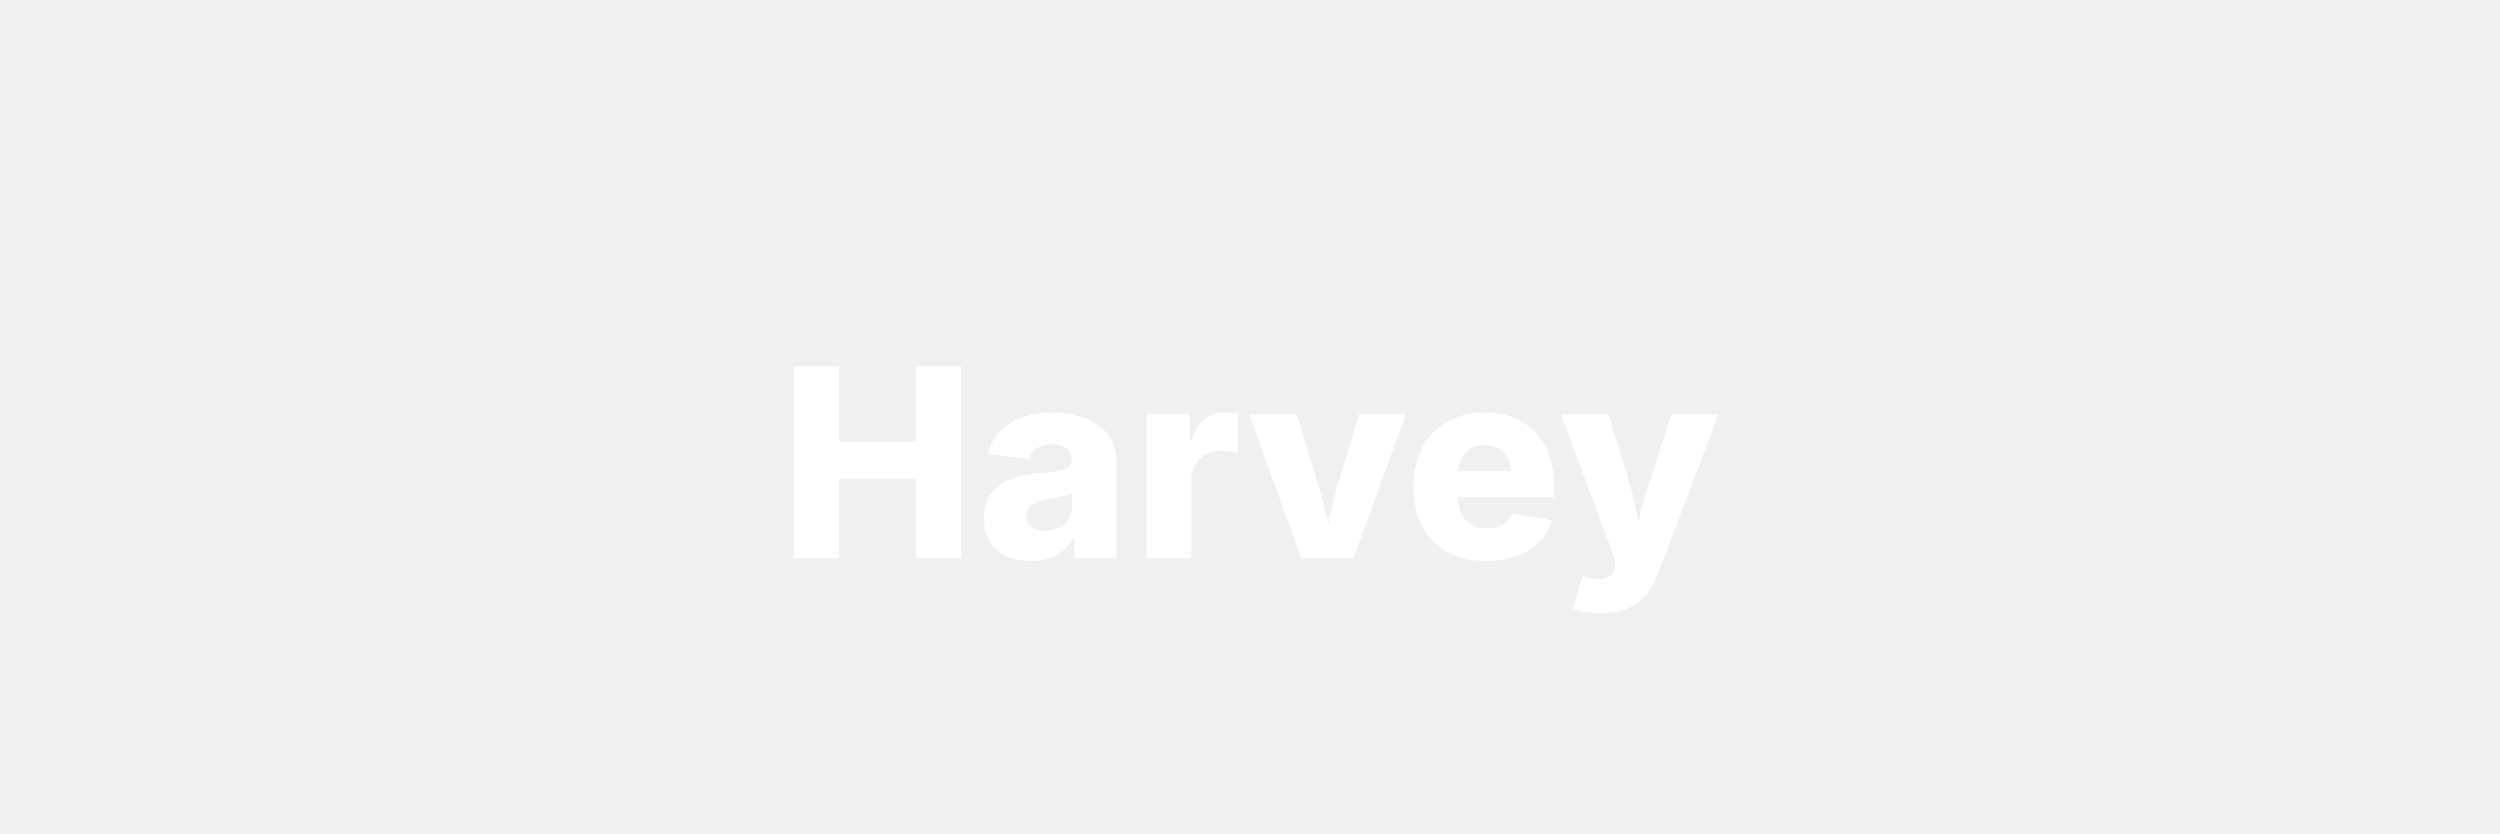
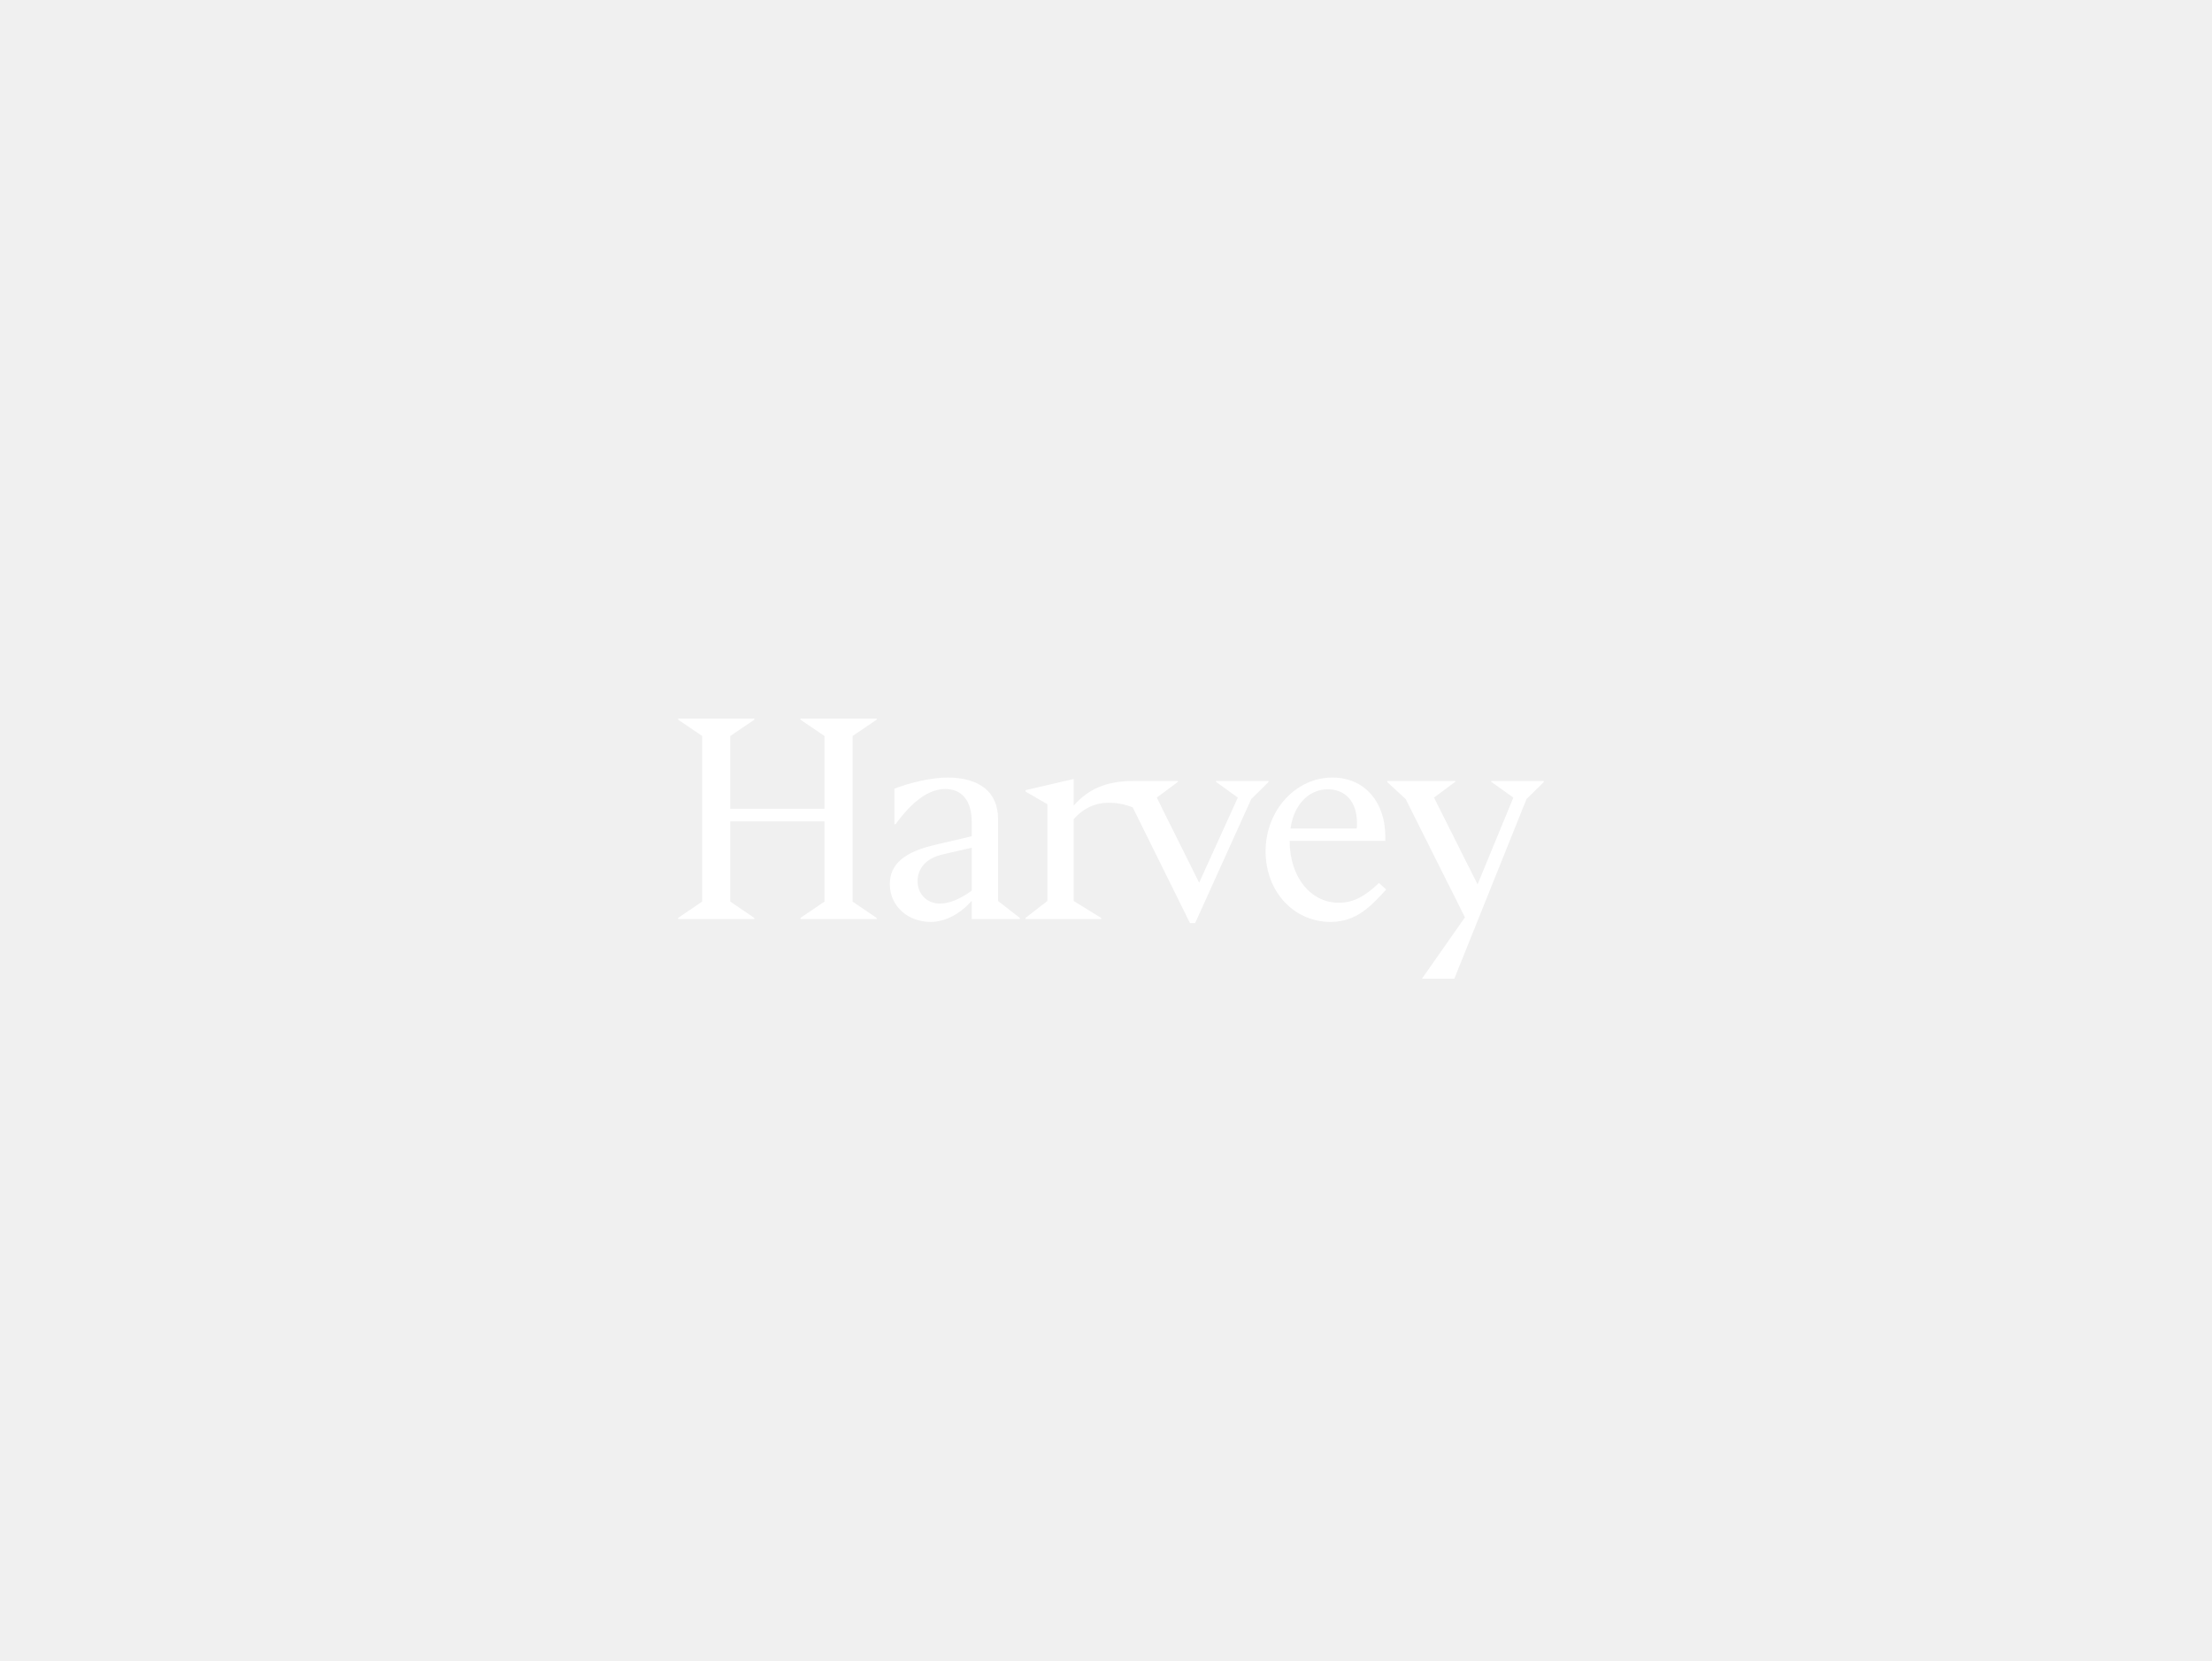
- <svg xmlns="http://www.w3.org/2000/svg" role="img" aria-label="Harvey logo" viewBox="0 0 360 120">
-   <rect width="360" height="120" rx="24" fill="none" />
-   <text x="180" y="66" dominant-baseline="middle" text-anchor="middle" fill="#FFFFFF" font-family="Inter, Arial, sans-serif" font-weight="800" font-size="38" letter-spacing="0">Harvey</text>
+ <svg xmlns="http://www.w3.org/2000/svg" role="img" aria-label="Harvey logo" fill="none" viewBox="0 0 674 506" height="506" width="674">
+   <path fill="#ffffff" d="M251.229 274.676V250.24H222.516V274.676L229.847 279.651V280H206.632V279.651L213.963 274.676V224.233L206.632 219.258V218.909H229.847V219.258L222.516 224.233V246.4H251.229V224.233L243.898 219.258V218.909H267.112V219.258L259.781 224.233V274.676L267.112 279.651V280H243.898V279.651L251.229 274.676ZM283.607 280.873C276.538 280.873 271.127 275.985 271.127 269.353C271.127 263.331 275.491 259.491 285.265 257.309L296.087 254.778V250.415C296.087 243.869 293.032 240.378 288.058 240.378C283.083 240.378 278.109 243.956 272.872 251.113H272.523V240.291C276.887 238.545 283.694 236.887 288.669 236.887C298.181 236.887 304.116 241.076 304.116 249.542V274.502L310.749 279.651V280H296.087V274.415C292.858 278.167 288.232 280.873 283.607 280.873ZM286.4 275.287C289.192 275.287 292.421 273.978 296.087 271.36V258.269L287.36 260.276C282.211 261.411 279.592 264.553 279.592 268.48C279.592 272.407 282.472 275.287 286.4 275.287ZM345.134 245.964C342.429 244.916 340.16 244.567 337.716 244.567C333.876 244.567 330.211 246.138 327.156 249.542V274.502L335.534 279.651V280H312.494V279.651L319.127 274.502V245.004L312.494 241.164V240.727L327.156 237.324V245.44C331.52 240.465 337.018 237.935 345.309 237.935H358.923V238.196L352.465 242.996L365.381 268.916L377.163 242.996L370.531 238.196V237.935H386.501V238.284L381.265 243.433L364.16 281.222H362.589L345.134 245.964ZM405.44 280.873C394.356 280.873 385.629 271.796 385.629 259.316C385.629 246.924 394.792 236.887 405.963 236.887C416 236.887 422.109 244.567 422.109 254.865V256.175H392.96C392.96 267.171 399.331 275.025 407.883 275.025C412.334 275.025 415.738 273.193 420.189 269.004L422.371 271.011C417.832 275.898 413.469 280.873 405.44 280.873ZM413.381 252.422C413.469 252.073 413.469 251.462 413.469 250.676C413.469 244.393 410.065 240.465 404.567 240.465C399.069 240.465 394.269 244.829 393.221 252.422H413.381ZM428.305 243.433L422.72 238.284V237.935H443.403V238.196L436.945 242.996L450.211 269.44L461.12 242.996L454.4 238.196V237.935H470.371V238.284L465.134 243.433L443.141 298.153H433.28L446.371 279.476L428.305 243.433Z" />
</svg>
